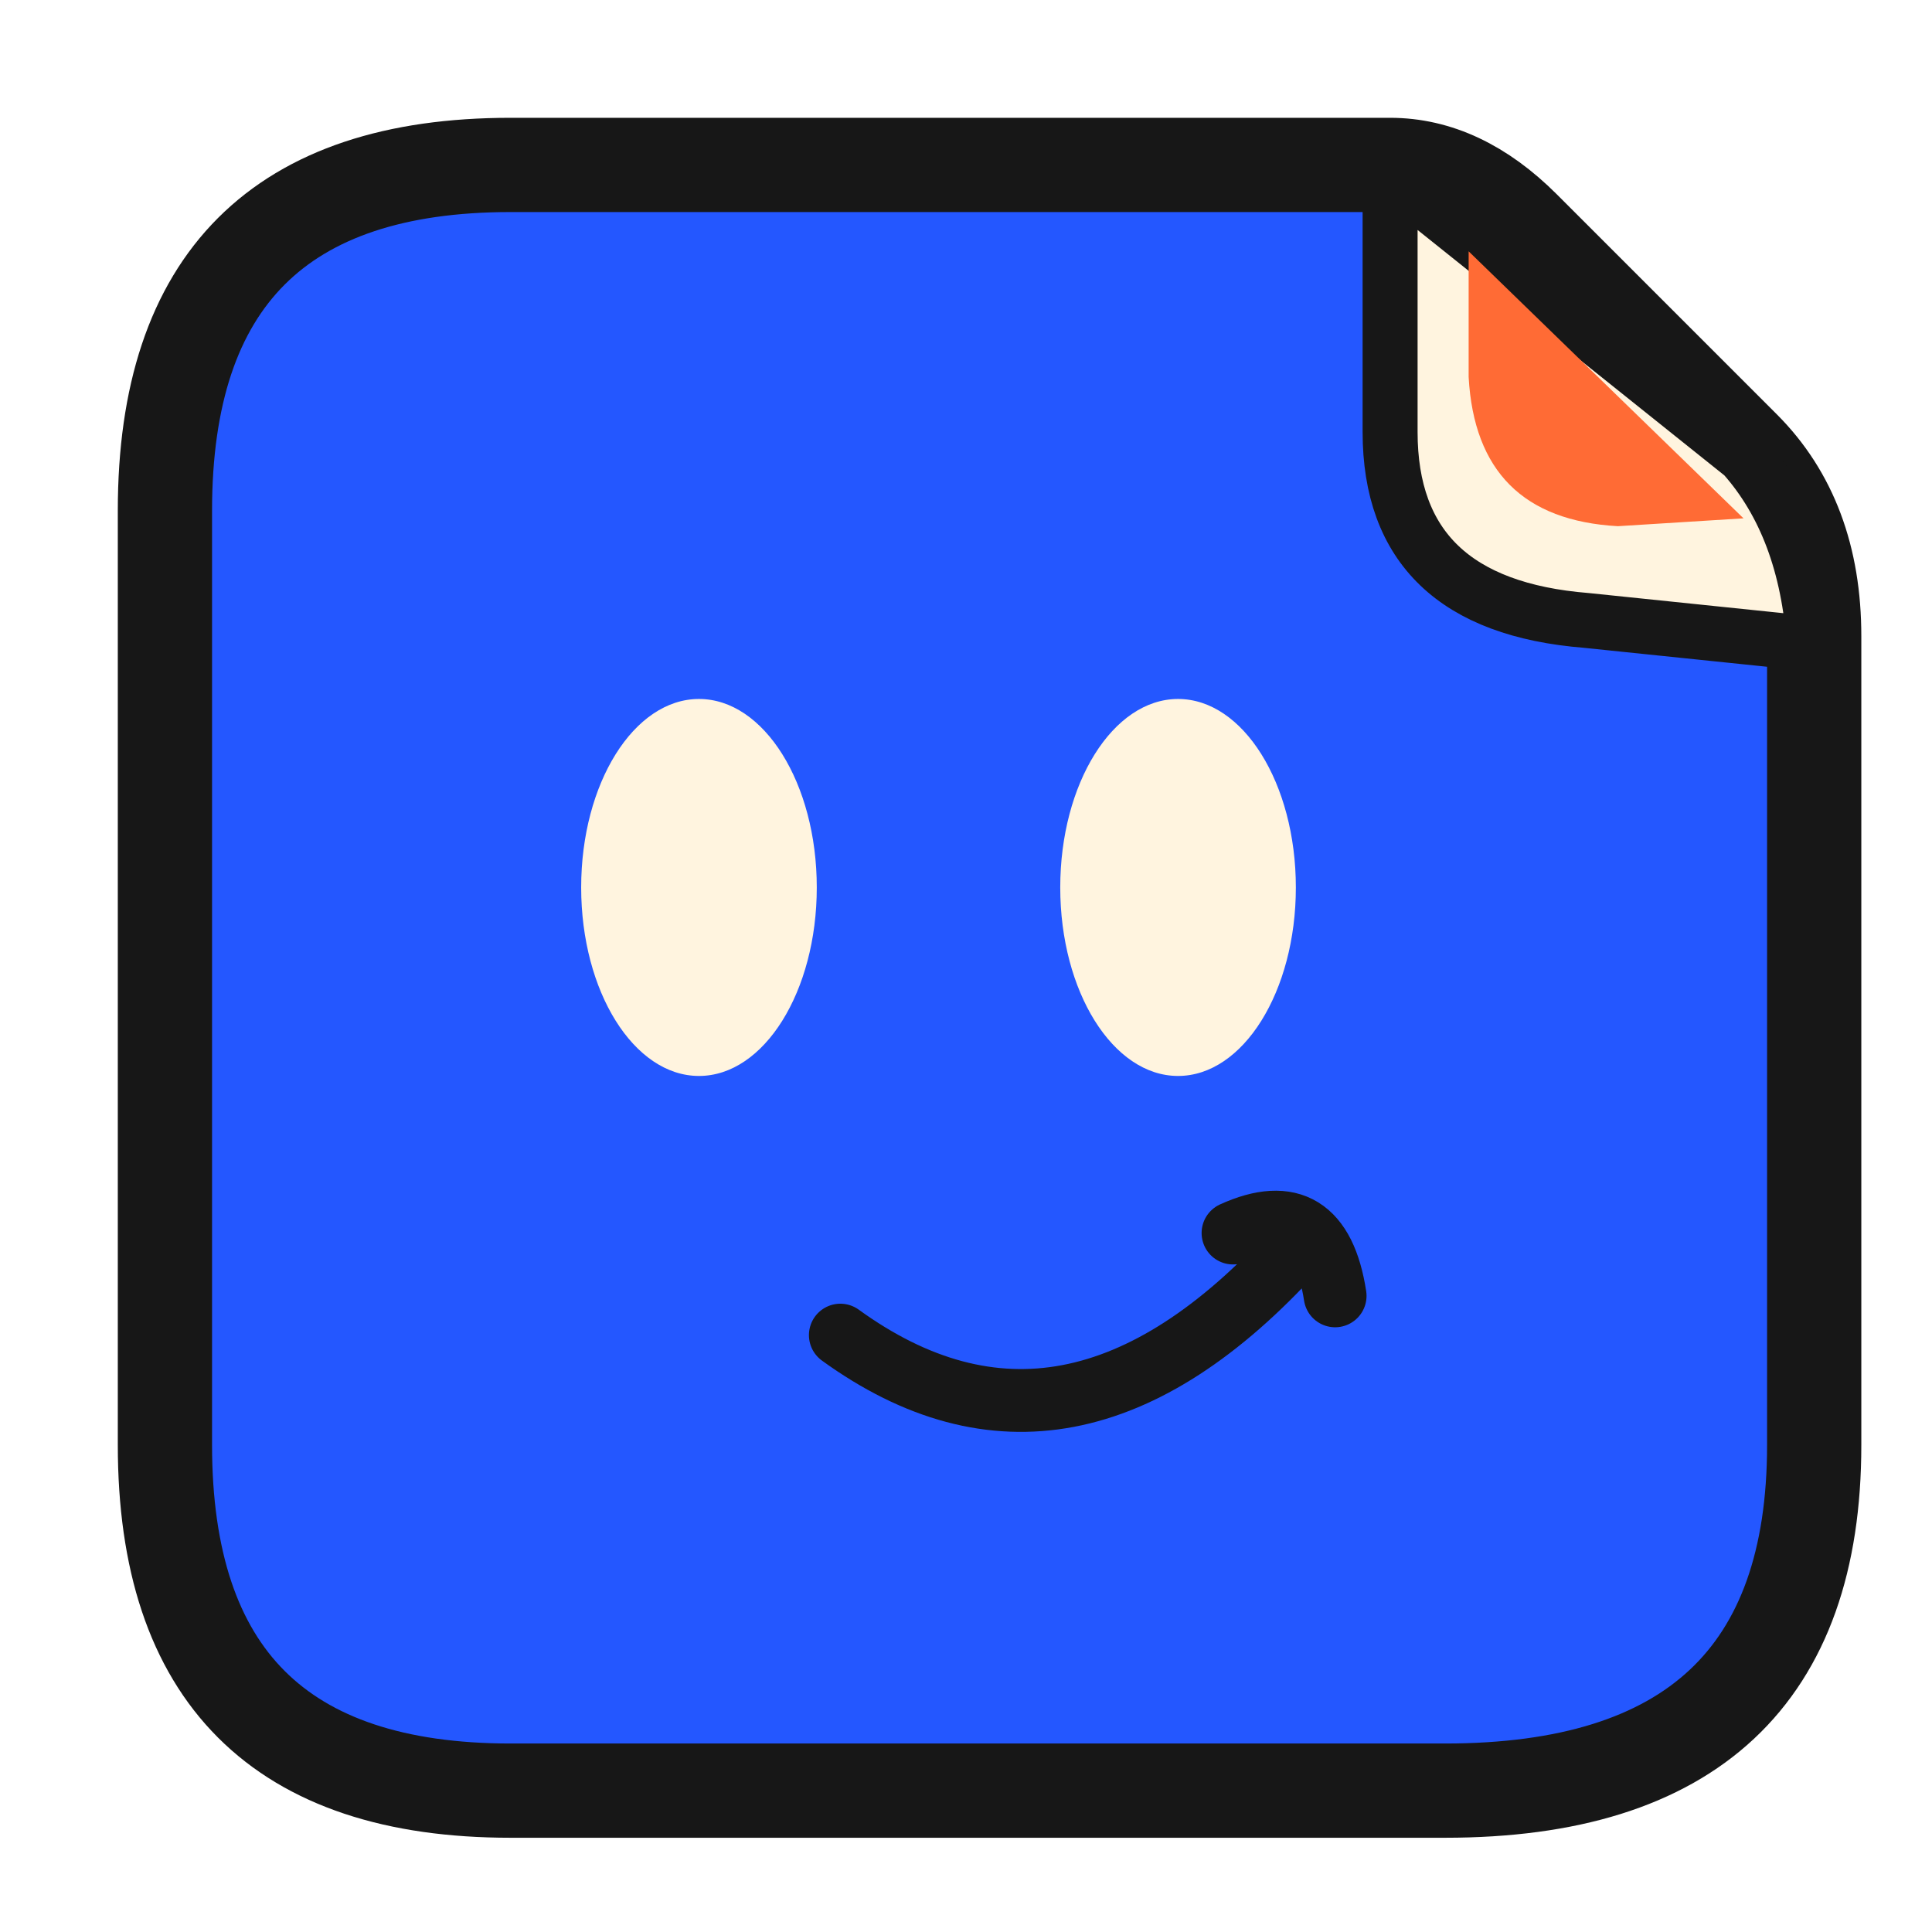
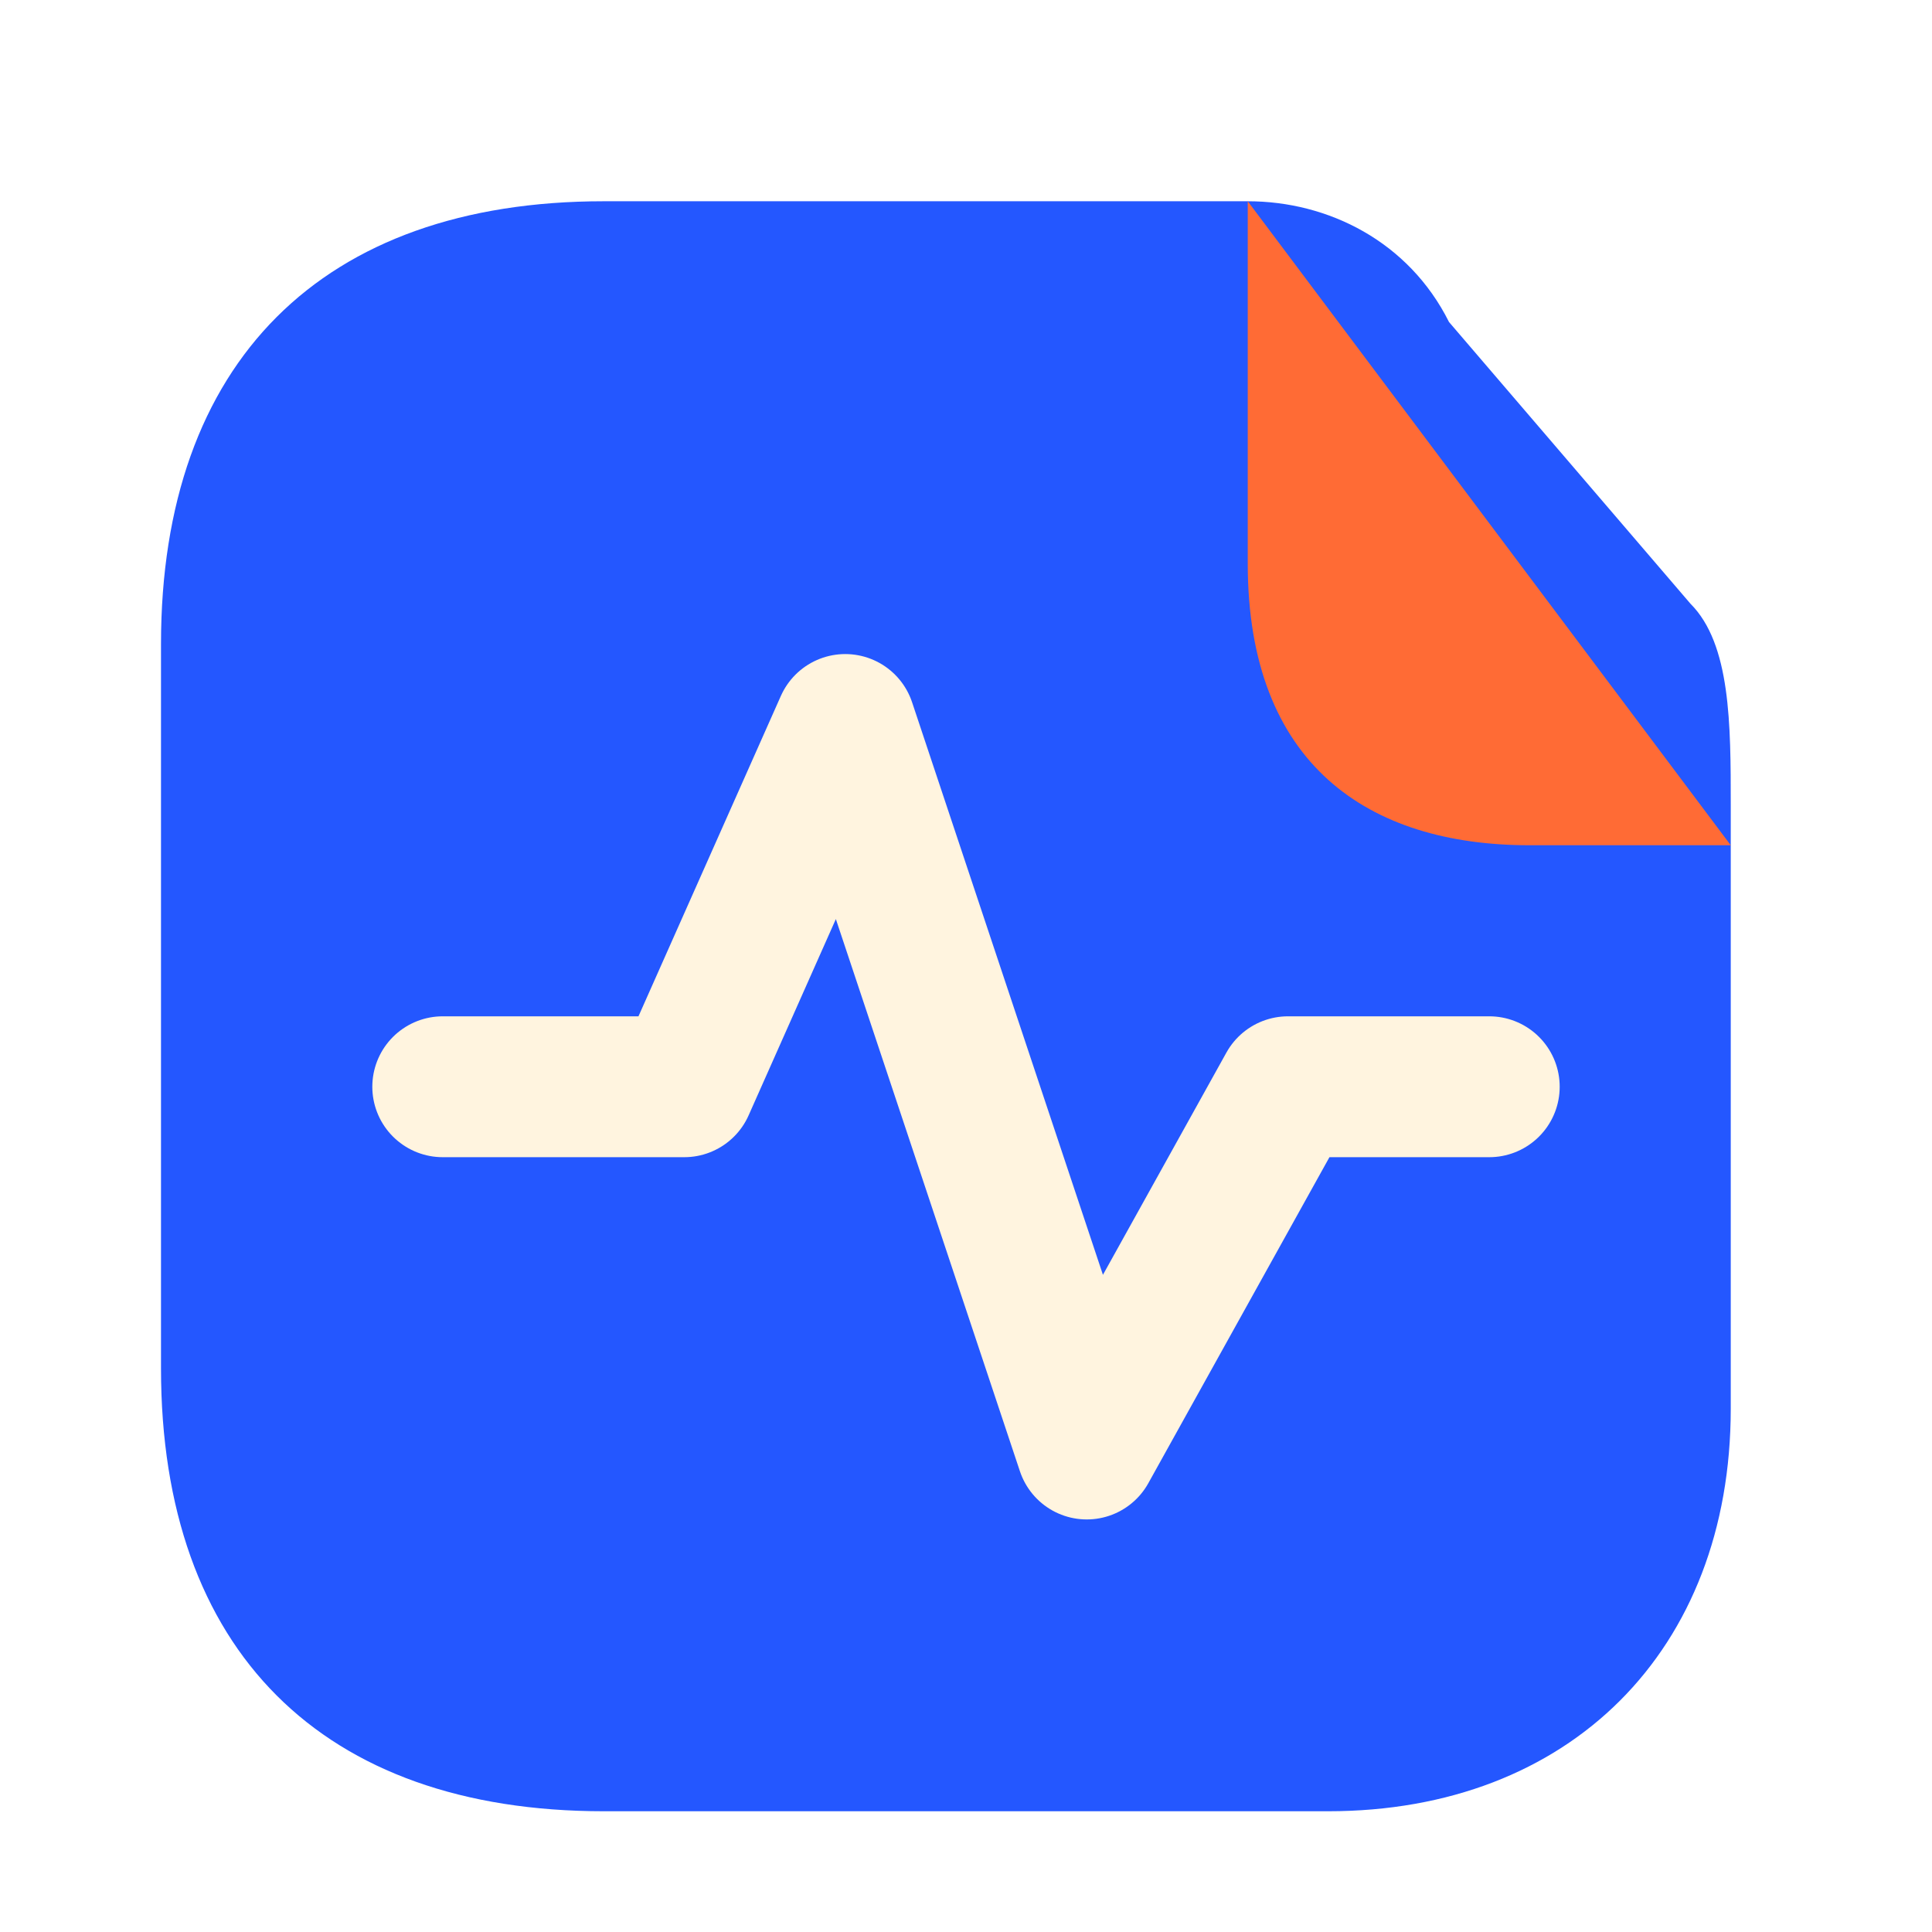
- <svg xmlns="http://www.w3.org/2000/svg" width="246" height="246" viewBox="0 0 246 246" role="img" aria-label="Fondy">
-   <g transform="translate(0 0)">
-     <g transform="translate(3 3)">
-       <path d="M62 18H174Q183 18 191 26L219 54Q228 63 228 78V181Q228 225 181 225H62Q18 225 18 181V62Q18 18 62 18Z" fill="#2457FF" stroke="#171717" stroke-width="12" stroke-linejoin="round" />
-       <path d="M174 19L219 55Q227 64 228 79L199 76Q174 74 174 52Z" fill="#FFF4DF" stroke="#171717" stroke-width="7" stroke-linejoin="round" />
-       <path d="M184 29L219 63L203 64Q185 63 184 45Z" fill="#FF6B35" />
-       <ellipse cx="86" cy="110" rx="15" ry="24" fill="#FFF4DF" />
-       <ellipse cx="147" cy="110" rx="15" ry="24" fill="#FFF4DF" />
-       <path d="M104 167Q133 188 162 156M154 154Q165 149 167 162" fill="none" stroke="#171717" stroke-width="8" stroke-linecap="round" />
-     </g>
-   </g>
+ <svg xmlns="http://www.w3.org/2000/svg" viewBox="0 0 48 48">
+   <path d="M15 5h16c2 0 4 1 5 3l6 7c1 1 1 3 1 5v15c0 6-4 10-10 10H15C8 45 4 41 4 34V16C4 9 8 5 15 5Z" fill="#2457FF" />
+   <path d="M31 5v9c0 5 3 7 7 7h5L31 5Z" fill="#FF6B35" />
+   <path d="M11 27h6l4-9 6 18 5-9h5" fill="none" stroke="#FFF4DF" stroke-width="3.5" stroke-linecap="round" stroke-linejoin="round" />
</svg>
